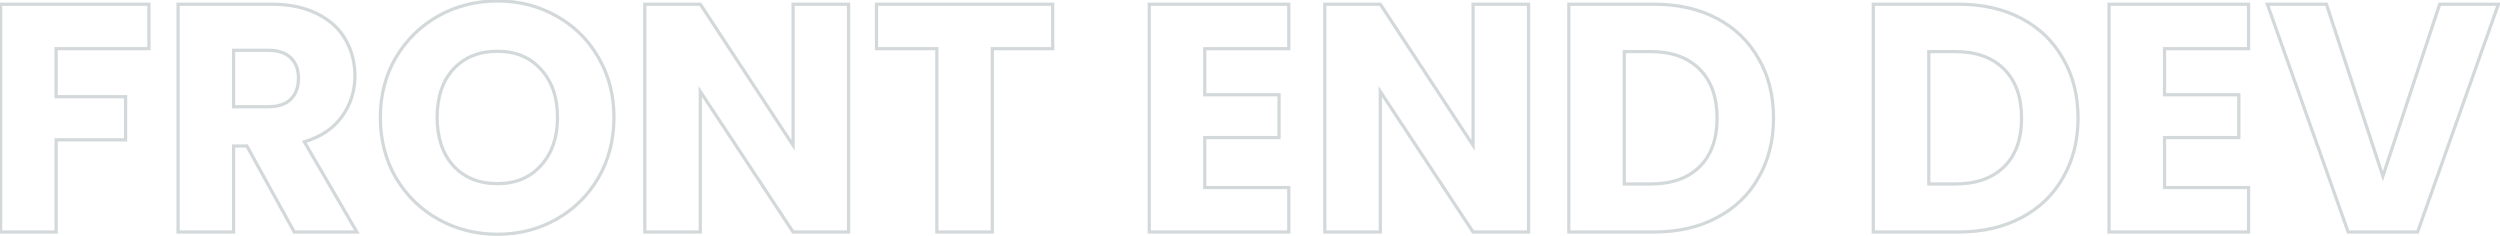
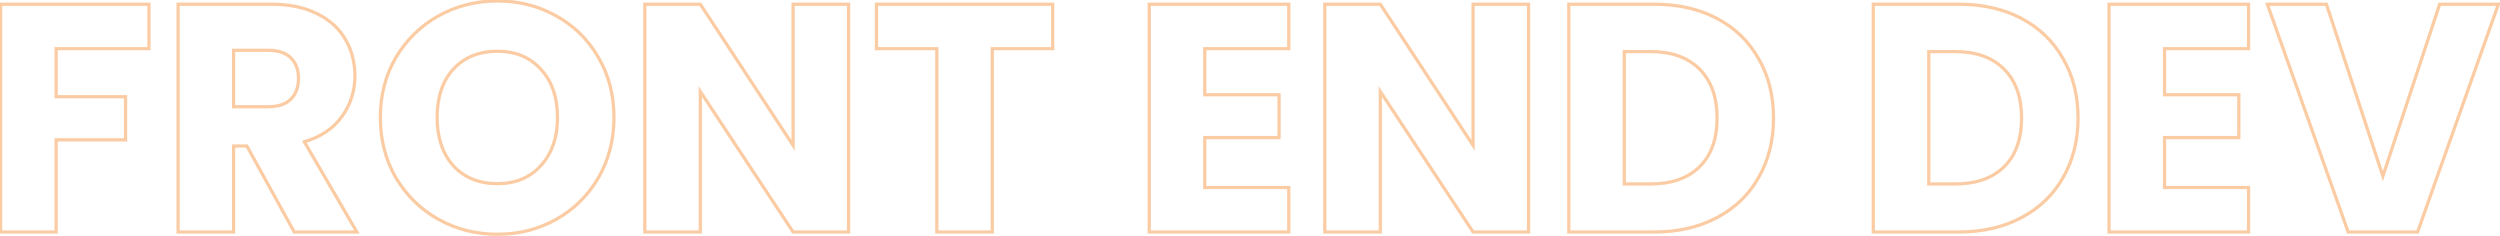
<svg xmlns="http://www.w3.org/2000/svg" width="1541" height="145" viewBox="0 0 1541 145" fill="none">
-   <path d="M91.8 2.6H92.8V1.6H91.8V2.6ZM91.8 30V31H92.8V30H91.8ZM34.6 30V29H33.6V30H34.6ZM34.6 59.6H33.6V60.6H34.6V59.6ZM77.4 59.6H78.4V58.6H77.4V59.6ZM77.4 86.2V87.2H78.4V86.2H77.4ZM34.6 86.2V85.2H33.6V86.2H34.6ZM34.6 143V144H35.6V143H34.6ZM0.4 143H-0.6V144H0.4V143ZM0.4 2.6V1.6H-0.6V2.6H0.4ZM90.8 2.6V30H92.8V2.6H90.8ZM91.8 29H34.6V31H91.8V29ZM33.6 30L33.6 59.6H35.6L35.6 30H33.6ZM34.6 60.6L77.4 60.6V58.6L34.6 58.6V60.6ZM76.4 59.6V86.2H78.4V59.6H76.4ZM77.4 85.2L34.6 85.2V87.2L77.4 87.2V85.2ZM33.6 86.2L33.6 143H35.6L35.6 86.2H33.6ZM34.6 142H0.4V144H34.6V142ZM1.4 143L1.4 2.6H-0.6L-0.6 143H1.4ZM0.4 3.6L91.8 3.6V1.6L0.4 1.6V3.6ZM181.375 143L180.499 143.483L180.784 144H181.375V143ZM152.175 90L153.051 89.517L152.766 89H152.175V90ZM143.975 90V89H142.975V90H143.975ZM143.975 143V144H144.975V143H143.975ZM109.775 143H108.775L108.775 144H109.775L109.775 143ZM109.775 2.6V1.6H108.775V2.6H109.775ZM195.375 8.4L194.928 9.294L194.934 9.297L195.375 8.4ZM212.975 24.4L212.106 24.894L212.11 24.902L212.975 24.4ZM210.775 71.8L209.966 71.212L209.959 71.222L210.775 71.8ZM187.575 87.4L187.289 86.442L186.071 86.805L186.711 87.903L187.575 87.4ZM219.975 143V144H221.715L220.839 142.497L219.975 143ZM143.975 65.8H142.975V66.8H143.975V65.8ZM179.175 61.2L178.483 60.478L178.475 60.485L178.468 60.493L179.175 61.2ZM179.175 35.6L178.468 36.307L178.475 36.315L178.483 36.322L179.175 35.6ZM143.975 31V30H142.975V31H143.975ZM182.251 142.517L153.051 89.517L151.299 90.483L180.499 143.483L182.251 142.517ZM152.175 89H143.975V91H152.175V89ZM142.975 90V143H144.975V90H142.975ZM143.975 142H109.775L109.775 144H143.975V142ZM110.775 143L110.775 2.6H108.775L108.775 143H110.775ZM109.775 3.6L167.175 3.6V1.6L109.775 1.6V3.6ZM167.175 3.6C178.129 3.6 187.367 5.514 194.928 9.294L195.822 7.506C187.917 3.553 178.355 1.6 167.175 1.6V3.6ZM194.934 9.297C202.643 13.087 208.35 18.289 212.106 24.894L213.844 23.906C209.867 16.911 203.84 11.447 195.816 7.503L194.934 9.297ZM212.11 24.902C215.882 31.405 217.775 38.696 217.775 46.8H219.775C219.775 38.37 217.802 30.728 213.84 23.898L212.11 24.902ZM217.775 46.8C217.775 55.929 215.171 64.055 209.966 71.212L211.584 72.388C217.045 64.879 219.775 56.338 219.775 46.8H217.775ZM209.959 71.222C204.912 78.34 197.384 83.426 187.289 86.442L187.861 88.358C198.299 85.24 206.238 79.927 211.591 72.378L209.959 71.222ZM186.711 87.903L219.111 143.503L220.839 142.497L188.439 86.897L186.711 87.903ZM219.975 142H181.375V144H219.975V142ZM143.975 66.8H165.175V64.8H143.975V66.8ZM165.175 66.8C171.589 66.8 176.558 65.231 179.882 61.907L178.468 60.493C175.659 63.302 171.295 64.8 165.175 64.8V66.8ZM179.867 61.922C183.313 58.62 184.975 53.996 184.975 48.2H182.975C182.975 53.603 181.437 57.647 178.483 60.478L179.867 61.922ZM184.975 48.2C184.975 42.654 183.303 38.171 179.867 34.878L178.483 36.322C181.447 39.162 182.975 43.08 182.975 48.2H184.975ZM179.882 34.893C176.558 31.569 171.589 30 165.175 30V32C171.295 32 175.659 33.498 178.468 36.307L179.882 34.893ZM165.175 30H143.975V32H165.175V30ZM142.975 31V65.8H144.975V31H142.975ZM270.244 135.2L269.754 136.072L269.759 136.075L270.244 135.2ZM244.044 109.6L243.178 110.101L243.182 110.107L243.185 110.113L244.044 109.6ZM244.044 35.4L243.185 34.887L243.181 34.895L244.044 35.4ZM270.244 9.8L269.759 8.925L269.755 8.928L270.244 9.8ZM342.844 9.8L342.355 10.672L342.359 10.675L342.844 9.8ZM368.844 35.4L367.976 35.897L367.981 35.905L368.844 35.4ZM368.844 109.6L369.707 110.105L369.709 110.101L368.844 109.6ZM342.844 135.2L343.333 136.072L343.333 136.072L342.844 135.2ZM333.444 102L332.704 101.327L332.698 101.334L333.444 102ZM333.444 42.8L332.698 43.466L332.704 43.473L332.71 43.48L333.444 42.8ZM279.444 42.6L278.71 41.92L278.704 41.927L279.444 42.6ZM279.444 102.2L278.698 102.866L278.704 102.873L278.71 102.88L279.444 102.2ZM306.644 143.4C293.606 143.4 281.64 140.373 270.729 134.325L269.759 136.075C280.981 142.294 293.282 145.4 306.644 145.4V143.4ZM270.733 134.328C259.955 128.281 251.347 119.873 244.902 109.087L243.185 110.113C249.807 121.194 258.666 129.852 269.755 136.072L270.733 134.328ZM244.909 109.099C238.604 98.196 235.444 85.971 235.444 72.4H233.444C233.444 86.296 236.684 98.871 243.178 110.101L244.909 109.099ZM235.444 72.4C235.444 58.829 238.604 46.672 244.907 35.905L243.181 34.895C236.684 45.994 233.444 58.505 233.444 72.4H235.444ZM244.902 35.913C251.347 25.127 259.955 16.719 270.733 10.672L269.755 8.928C258.666 15.148 249.807 23.806 243.185 34.887L244.902 35.913ZM270.729 10.675C281.64 4.627 293.606 1.6 306.644 1.6V-0.4C293.282 -0.4 280.981 2.706 269.759 8.925L270.729 10.675ZM306.644 1.6C319.682 1.6 331.579 4.627 342.355 10.672L343.333 8.928C332.242 2.706 320.006 -0.4 306.644 -0.4V1.6ZM342.359 10.675C353.267 16.72 361.801 25.123 367.976 35.897L369.711 34.903C363.354 23.81 354.554 15.147 343.329 8.925L342.359 10.675ZM367.981 35.905C374.284 46.672 377.444 58.829 377.444 72.4H379.444C379.444 58.505 376.204 45.994 369.707 34.895L367.981 35.905ZM377.444 72.4C377.444 85.971 374.284 98.196 367.978 109.099L369.709 110.101C376.204 98.871 379.444 86.296 379.444 72.4H377.444ZM367.981 109.095C361.67 119.877 353.131 128.282 342.355 134.328L343.333 136.072C354.423 129.851 363.218 121.19 369.707 110.105L367.981 109.095ZM342.355 134.328C331.579 140.373 319.682 143.4 306.644 143.4V145.4C320.006 145.4 332.242 142.294 343.333 136.072L342.355 134.328ZM306.644 114.2C318.091 114.2 327.31 110.372 334.19 102.666L332.698 101.334C326.245 108.562 317.597 112.2 306.644 112.2V114.2ZM334.183 102.673C341.185 94.985 344.644 84.859 344.644 72.4H342.644C342.644 84.474 339.302 94.082 332.704 101.327L334.183 102.673ZM344.644 72.4C344.644 59.811 341.187 49.68 334.177 42.12L332.71 43.48C339.3 50.587 342.644 60.189 342.644 72.4H344.644ZM334.19 42.134C327.31 34.428 318.091 30.6 306.644 30.6V32.6C317.597 32.6 326.245 36.238 332.698 43.466L334.19 42.134ZM306.644 30.6C295.073 30.6 285.726 34.355 278.71 41.92L280.177 43.28C286.762 36.179 295.548 32.6 306.644 32.6V30.6ZM278.704 41.927C271.829 49.49 268.444 59.686 268.444 72.4H270.444C270.444 60.047 273.725 50.377 280.184 43.273L278.704 41.927ZM268.444 72.4C268.444 84.985 271.831 95.175 278.698 102.866L280.19 101.534C273.723 94.291 270.444 84.615 270.444 72.4H268.444ZM278.71 102.88C285.726 110.446 295.073 114.2 306.644 114.2V112.2C295.548 112.2 286.762 108.621 280.177 101.52L278.71 102.88ZM523.07 143V144H524.07V143H523.07ZM488.87 143L488.036 143.551L488.332 144H488.87V143ZM431.67 56.4L432.505 55.849L430.67 53.072V56.4H431.67ZM431.67 143V144H432.67V143H431.67ZM397.47 143H396.47V144H397.47V143ZM397.47 2.6V1.6H396.47V2.6H397.47ZM431.67 2.6L432.506 2.051L432.21 1.6H431.67V2.6ZM488.87 89.6L488.035 90.149L489.87 92.941V89.6H488.87ZM488.87 2.6V1.6H487.87V2.6H488.87ZM523.07 2.6H524.07V1.6H523.07V2.6ZM523.07 142H488.87V144H523.07V142ZM489.705 142.449L432.505 55.849L430.836 56.951L488.036 143.551L489.705 142.449ZM430.67 56.4L430.67 143H432.67L432.67 56.4H430.67ZM431.67 142L397.47 142V144L431.67 144V142ZM398.47 143L398.47 2.6H396.47L396.47 143H398.47ZM397.47 3.6H431.67V1.6H397.47V3.6ZM430.835 3.149L488.035 90.149L489.706 89.051L432.506 2.051L430.835 3.149ZM489.87 89.6V2.6H487.87V89.6H489.87ZM488.87 3.6H523.07V1.6H488.87V3.6ZM522.07 2.6V143H524.07V2.6H522.07ZM648.861 2.6H649.861V1.6H648.861V2.6ZM648.861 30V31H649.861V30H648.861ZM611.661 30V29H610.661V30H611.661ZM611.661 143V144H612.661V143H611.661ZM577.461 143H576.461V144H577.461V143ZM577.461 30H578.461V29H577.461V30ZM540.261 30H539.261V31H540.261V30ZM540.261 2.6V1.6H539.261V2.6H540.261ZM647.861 2.6V30H649.861V2.6H647.861ZM648.861 29H611.661V31H648.861V29ZM610.661 30V143H612.661V30H610.661ZM611.661 142L577.461 142V144L611.661 144V142ZM578.461 143V30H576.461V143H578.461ZM577.461 29L540.261 29V31L577.461 31V29ZM541.261 30V2.6H539.261V30H541.261ZM540.261 3.6L648.861 3.6V1.6L540.261 1.6V3.6ZM742.608 30V29H741.608V30H742.608ZM742.608 58.4H741.608V59.4H742.608V58.4ZM788.408 58.4H789.408V57.4H788.408V58.4ZM788.408 84.8V85.8H789.408V84.8H788.408ZM742.608 84.8V83.8H741.608V84.8H742.608ZM742.608 115.6H741.608V116.6H742.608V115.6ZM794.408 115.6H795.408V114.6H794.408V115.6ZM794.408 143V144H795.408V143H794.408ZM708.408 143H707.408V144H708.408V143ZM708.408 2.6V1.6H707.408V2.6H708.408ZM794.408 2.6H795.408V1.6H794.408V2.6ZM794.408 30V31H795.408V30H794.408ZM741.608 30V58.4H743.608V30H741.608ZM742.608 59.4L788.408 59.4V57.4L742.608 57.4V59.4ZM787.408 58.4V84.8H789.408V58.4H787.408ZM788.408 83.8L742.608 83.8V85.8L788.408 85.8V83.8ZM741.608 84.8V115.6H743.608V84.8H741.608ZM742.608 116.6L794.408 116.6V114.6L742.608 114.6V116.6ZM793.408 115.6V143H795.408V115.6H793.408ZM794.408 142L708.408 142V144L794.408 144V142ZM709.408 143V2.6H707.408V143H709.408ZM708.408 3.6L794.408 3.6V1.6L708.408 1.6V3.6ZM793.408 2.6V30H795.408V2.6H793.408ZM794.408 29H742.608V31H794.408V29ZM942.211 143V144H943.211V143H942.211ZM908.011 143L907.177 143.551L907.473 144H908.011V143ZM850.811 56.4L851.645 55.849L849.811 53.072V56.4H850.811ZM850.811 143V144H851.811V143H850.811ZM816.611 143H815.611V144H816.611V143ZM816.611 2.6V1.6H815.611V2.6H816.611ZM850.811 2.6L851.647 2.051L851.35 1.6H850.811V2.6ZM908.011 89.6L907.175 90.149L909.011 92.941V89.6H908.011ZM908.011 2.6V1.6H907.011V2.6H908.011ZM942.211 2.6H943.211V1.6H942.211V2.6ZM942.211 142H908.011V144H942.211V142ZM908.845 142.449L851.645 55.849L849.977 56.951L907.177 143.551L908.845 142.449ZM849.811 56.4V143H851.811V56.4H849.811ZM850.811 142H816.611V144H850.811V142ZM817.611 143V2.6H815.611V143H817.611ZM816.611 3.6L850.811 3.6V1.6L816.611 1.6V3.6ZM849.975 3.149L907.175 90.149L908.847 89.051L851.647 2.051L849.975 3.149ZM909.011 89.6V2.6H907.011V89.6H909.011ZM908.011 3.6L942.211 3.6V1.6L908.011 1.6V3.6ZM941.211 2.6V143H943.211V2.6H941.211ZM1058.4 11.4L1058.87 10.517L1058.87 10.517L1058.4 11.4ZM1084 36.2L1083.13 36.69L1083.13 36.697L1083.14 36.703L1084 36.2ZM1084 109.4L1083.13 108.902L1083.13 108.91L1084 109.4ZM1058.2 134.2L1057.74 133.314L1057.73 133.316L1058.2 134.2ZM967.002 143H966.002V144H967.002V143ZM967.002 2.6V1.6H966.002V2.6H967.002ZM1001.2 31.8V30.8H1000.2V31.8H1001.2ZM1001.2 113.4H1000.2V114.4H1001.2V113.4ZM1019.6 3.6C1034.27 3.6 1047.03 6.506 1057.93 12.284L1058.87 10.517C1047.63 4.561 1034.54 1.6 1019.6 1.6V3.6ZM1057.93 12.284C1068.83 18.063 1077.23 26.195 1083.13 36.69L1084.87 35.71C1078.78 24.872 1070.1 16.471 1058.87 10.517L1057.93 12.284ZM1083.14 36.703C1089.17 47.064 1092.2 59.085 1092.2 72.8H1094.2C1094.2 58.781 1091.1 46.403 1084.87 35.697L1083.14 36.703ZM1092.2 72.8C1092.2 86.379 1089.17 98.404 1083.13 108.902L1084.87 109.898C1091.1 99.063 1094.2 86.688 1094.2 72.8H1092.2ZM1083.13 108.91C1077.23 119.402 1068.77 127.534 1057.74 133.314L1058.67 135.086C1070.03 129.133 1078.78 120.731 1084.87 109.89L1083.13 108.91ZM1057.73 133.316C1046.83 139.095 1034.13 142 1019.6 142V144C1034.4 144 1047.44 141.039 1058.67 135.084L1057.73 133.316ZM1019.6 142H967.002V144H1019.6V142ZM968.002 143V2.6H966.002V143H968.002ZM967.002 3.6L1019.6 3.6V1.6L967.002 1.6V3.6ZM1017.4 114.4C1030.52 114.4 1040.87 110.812 1048.3 103.514L1046.9 102.086C1039.94 108.922 1030.15 112.4 1017.4 112.4V114.4ZM1048.3 103.514C1055.74 96.21 1059.4 85.922 1059.4 72.8H1057.4C1057.4 85.544 1053.86 95.257 1046.9 102.086L1048.3 103.514ZM1059.4 72.8C1059.4 59.677 1055.74 49.328 1048.31 41.893L1046.89 43.307C1053.86 50.272 1057.4 60.057 1057.4 72.8H1059.4ZM1048.31 41.893C1040.87 34.458 1030.52 30.8 1017.4 30.8V32.8C1030.14 32.8 1039.93 36.342 1046.89 43.307L1048.31 41.893ZM1017.4 30.8L1001.2 30.8V32.8L1017.4 32.8V30.8ZM1000.2 31.8V113.4H1002.2V31.8H1000.2ZM1001.2 114.4H1017.4V112.4H1001.2V114.4ZM1246.1 11.4L1246.57 10.517L1246.57 10.517L1246.1 11.4ZM1271.7 36.2L1270.83 36.69L1270.83 36.697L1270.83 36.703L1271.7 36.2ZM1271.7 109.4L1270.83 108.902L1270.83 108.91L1271.7 109.4ZM1245.9 134.2L1245.43 133.314L1245.43 133.316L1245.9 134.2ZM1154.7 143H1153.7V144H1154.7V143ZM1154.7 2.6V1.6H1153.7V2.6H1154.7ZM1188.9 31.8V30.8H1187.9V31.8H1188.9ZM1188.9 113.4H1187.9V114.4H1188.9V113.4ZM1207.3 3.6C1221.96 3.6 1234.73 6.506 1245.63 12.284L1246.57 10.517C1235.33 4.561 1222.23 1.6 1207.3 1.6V3.6ZM1245.63 12.284C1256.53 18.063 1264.92 26.195 1270.83 36.69L1272.57 35.71C1266.47 24.872 1257.8 16.471 1246.57 10.517L1245.63 12.284ZM1270.83 36.703C1276.87 47.064 1279.9 59.085 1279.9 72.8H1281.9C1281.9 58.781 1278.8 46.403 1272.56 35.697L1270.83 36.703ZM1279.9 72.8C1279.9 86.379 1276.87 98.404 1270.83 108.902L1272.56 109.898C1278.79 99.063 1281.9 86.688 1281.9 72.8H1279.9ZM1270.83 108.91C1264.92 119.402 1256.47 127.534 1245.43 133.314L1246.36 135.086C1257.73 129.133 1266.47 120.731 1272.57 109.89L1270.83 108.91ZM1245.43 133.316C1234.53 139.095 1221.83 142 1207.3 142V144C1222.1 144 1235.13 141.039 1246.37 135.084L1245.43 133.316ZM1207.3 142H1154.7V144H1207.3V142ZM1155.7 143V2.6H1153.7V143H1155.7ZM1154.7 3.6L1207.3 3.6V1.6L1154.7 1.6V3.6ZM1205.1 114.4C1218.22 114.4 1228.56 110.812 1236 103.514L1234.6 102.086C1227.63 108.922 1217.85 112.4 1205.1 112.4V114.4ZM1236 103.514C1243.44 96.21 1247.1 85.922 1247.1 72.8H1245.1C1245.1 85.544 1241.55 95.257 1234.6 102.086L1236 103.514ZM1247.1 72.8C1247.1 59.677 1243.44 49.328 1236 41.893L1234.59 43.307C1241.55 50.272 1245.1 60.057 1245.1 72.8H1247.1ZM1236 41.893C1228.57 34.458 1218.22 30.8 1205.1 30.8V32.8C1217.84 32.8 1227.62 36.342 1234.59 43.307L1236 41.893ZM1205.1 30.8H1188.9V32.8H1205.1V30.8ZM1187.9 31.8V113.4H1189.9V31.8H1187.9ZM1188.9 114.4H1205.1V112.4H1188.9V114.4ZM1334.21 30V29H1333.21V30H1334.21ZM1334.21 58.4H1333.21V59.4H1334.21V58.4ZM1380.01 58.4H1381.01V57.4H1380.01V58.4ZM1380.01 84.8V85.8H1381.01V84.8H1380.01ZM1334.21 84.8V83.8H1333.21V84.8H1334.21ZM1334.21 115.6H1333.21V116.6H1334.21V115.6ZM1386.01 115.6H1387.01V114.6H1386.01V115.6ZM1386.01 143V144H1387.01V143H1386.01ZM1300.01 143H1299.01V144H1300.01V143ZM1300.01 2.6V1.6H1299.01V2.6H1300.01ZM1386.01 2.6H1387.01V1.6H1386.01V2.6ZM1386.01 30V31H1387.01V30H1386.01ZM1333.21 30V58.4H1335.21V30H1333.21ZM1334.21 59.4H1380.01V57.4H1334.21V59.4ZM1379.01 58.4V84.8H1381.01V58.4H1379.01ZM1380.01 83.8H1334.21V85.8H1380.01V83.8ZM1333.21 84.8V115.6H1335.21V84.8H1333.21ZM1334.21 116.6H1386.01V114.6H1334.21V116.6ZM1385.01 115.6V143H1387.01V115.6H1385.01ZM1386.01 142L1300.01 142V144L1386.01 144V142ZM1301.01 143V2.6H1299.01V143H1301.01ZM1300.01 3.6L1386.01 3.6V1.6L1300.01 1.6V3.6ZM1385.01 2.6V30H1387.01V2.6H1385.01ZM1386.01 29L1334.21 29V31L1386.01 31V29ZM1540.01 2.6L1540.95 2.934L1541.43 1.6H1540.01V2.6ZM1490.21 143V144L1490.92 144L1491.15 143.334L1490.21 143ZM1447.41 143L1446.47 143.334L1446.71 144H1447.41V143ZM1397.61 2.6V1.6H1396.2L1396.67 2.934L1397.61 2.6ZM1434.01 2.6L1434.96 2.288L1434.74 1.6H1434.01V2.6ZM1468.81 108.6L1467.86 108.912L1468.81 111.798L1469.76 108.914L1468.81 108.6ZM1503.81 2.6V1.6H1503.09L1502.86 2.286L1503.81 2.6ZM1539.07 2.266L1489.27 142.666L1491.15 143.334L1540.95 2.934L1539.07 2.266ZM1490.21 142H1447.41V144H1490.21V142ZM1448.35 142.666L1398.55 2.266L1396.67 2.934L1446.47 143.334L1448.35 142.666ZM1397.61 3.6H1434.01V1.6H1397.61V3.6ZM1433.06 2.912L1467.86 108.912L1469.76 108.288L1434.96 2.288L1433.06 2.912ZM1469.76 108.914L1504.76 2.914L1502.86 2.286L1467.86 108.286L1469.76 108.914ZM1503.81 3.6L1540.01 3.6V1.6L1503.81 1.6V3.6Z" fill="#274546" fill-opacity="0.2" />
+   <path d="M91.8 2.6H92.8V1.6H91.8V2.6ZM91.8 30V31H92.8V30H91.8ZM34.6 30V29H33.6V30H34.6ZM34.6 59.6H33.6V60.6H34.6V59.6ZM77.4 59.6H78.4V58.6H77.4V59.6ZM77.4 86.2V87.2H78.4V86.2H77.4ZM34.6 86.2V85.2H33.6V86.2H34.6ZM34.6 143V144H35.6V143H34.6ZM0.4 143H-0.6V144H0.4V143ZM0.4 2.6V1.6H-0.6V2.6H0.4ZM90.8 2.6V30H92.8V2.6H90.8ZM91.8 29H34.6V31H91.8V29ZM33.6 30L33.6 59.6H35.6L35.6 30H33.6ZM34.6 60.6L77.4 60.6V58.6L34.6 58.6V60.6ZM76.4 59.6V86.2H78.4V59.6H76.4ZM77.4 85.2L34.6 85.2V87.2L77.4 87.2V85.2ZM33.6 86.2L33.6 143H35.6L35.6 86.2H33.6ZM34.6 142H0.4V144H34.6V142ZM1.4 143L1.4 2.6H-0.6L-0.6 143H1.4ZM0.4 3.6L91.8 3.6V1.6L0.4 1.6V3.6ZM181.375 143L180.499 143.483L180.784 144H181.375V143ZM152.175 90L153.051 89.517L152.766 89H152.175V90ZM143.975 90V89H142.975V90H143.975ZM143.975 143V144H144.975V143H143.975ZM109.775 143H108.775L108.775 144H109.775L109.775 143ZM109.775 2.6V1.6H108.775V2.6H109.775ZM195.375 8.4L194.928 9.294L194.934 9.297L195.375 8.4ZM212.975 24.4L212.106 24.894L212.11 24.902L212.975 24.4ZM210.775 71.8L209.966 71.212L209.959 71.222L210.775 71.8ZM187.575 87.4L187.289 86.442L186.071 86.805L186.711 87.903L187.575 87.4ZM219.975 143V144H221.715L220.839 142.497L219.975 143ZM143.975 65.8H142.975V66.8H143.975V65.8ZM179.175 61.2L178.483 60.478L178.475 60.485L178.468 60.493L179.175 61.2ZM179.175 35.6L178.468 36.307L178.475 36.315L178.483 36.322L179.175 35.6ZM143.975 31V30H142.975V31H143.975ZM182.251 142.517L153.051 89.517L151.299 90.483L180.499 143.483L182.251 142.517ZM152.175 89H143.975V91H152.175V89ZM142.975 90V143H144.975V90H142.975ZM143.975 142H109.775L109.775 144H143.975V142ZM110.775 143L110.775 2.6H108.775L108.775 143H110.775ZM109.775 3.6L167.175 3.6V1.6L109.775 1.6V3.6ZM167.175 3.6C178.129 3.6 187.367 5.514 194.928 9.294L195.822 7.506C187.917 3.553 178.355 1.6 167.175 1.6V3.6ZM194.934 9.297C202.643 13.087 208.35 18.289 212.106 24.894L213.844 23.906C209.867 16.911 203.84 11.447 195.816 7.503L194.934 9.297ZM212.11 24.902C215.882 31.405 217.775 38.696 217.775 46.8H219.775C219.775 38.37 217.802 30.728 213.84 23.898L212.11 24.902ZM217.775 46.8C217.775 55.929 215.171 64.055 209.966 71.212L211.584 72.388C217.045 64.879 219.775 56.338 219.775 46.8H217.775ZM209.959 71.222C204.912 78.34 197.384 83.426 187.289 86.442L187.861 88.358C198.299 85.24 206.238 79.927 211.591 72.378L209.959 71.222ZM186.711 87.903L219.111 143.503L220.839 142.497L188.439 86.897L186.711 87.903ZM219.975 142H181.375V144H219.975V142ZM143.975 66.8H165.175V64.8H143.975V66.8ZM165.175 66.8C171.589 66.8 176.558 65.231 179.882 61.907L178.468 60.493C175.659 63.302 171.295 64.8 165.175 64.8V66.8ZM179.867 61.922C183.313 58.62 184.975 53.996 184.975 48.2H182.975C182.975 53.603 181.437 57.647 178.483 60.478L179.867 61.922ZM184.975 48.2C184.975 42.654 183.303 38.171 179.867 34.878L178.483 36.322C181.447 39.162 182.975 43.08 182.975 48.2H184.975ZM179.882 34.893C176.558 31.569 171.589 30 165.175 30V32C171.295 32 175.659 33.498 178.468 36.307L179.882 34.893ZM165.175 30H143.975V32H165.175V30ZM142.975 31V65.8H144.975V31H142.975ZM270.244 135.2L269.754 136.072L269.759 136.075L270.244 135.2ZM244.044 109.6L243.178 110.101L243.182 110.107L243.185 110.113L244.044 109.6ZM244.044 35.4L243.185 34.887L243.181 34.895L244.044 35.4ZM270.244 9.8L269.759 8.925L269.755 8.928L270.244 9.8ZM342.844 9.8L342.355 10.672L342.359 10.675L342.844 9.8ZM368.844 35.4L367.976 35.897L367.981 35.905L368.844 35.4ZM368.844 109.6L369.707 110.105L369.709 110.101L368.844 109.6ZM342.844 135.2L343.333 136.072L343.333 136.072L342.844 135.2ZM333.444 102L332.704 101.327L332.698 101.334L333.444 102ZM333.444 42.8L332.698 43.466L332.704 43.473L332.71 43.48L333.444 42.8ZM279.444 42.6L278.71 41.92L278.704 41.927L279.444 42.6ZM279.444 102.2L278.698 102.866L278.704 102.873L278.71 102.88L279.444 102.2ZM306.644 143.4C293.606 143.4 281.64 140.373 270.729 134.325L269.759 136.075C280.981 142.294 293.282 145.4 306.644 145.4V143.4ZM270.733 134.328C259.955 128.281 251.347 119.873 244.902 109.087L243.185 110.113C249.807 121.194 258.666 129.852 269.755 136.072L270.733 134.328ZM244.909 109.099C238.604 98.196 235.444 85.971 235.444 72.4H233.444C233.444 86.296 236.684 98.871 243.178 110.101L244.909 109.099ZM235.444 72.4C235.444 58.829 238.604 46.672 244.907 35.905L243.181 34.895C236.684 45.994 233.444 58.505 233.444 72.4H235.444ZM244.902 35.913C251.347 25.127 259.955 16.719 270.733 10.672L269.755 8.928C258.666 15.148 249.807 23.806 243.185 34.887L244.902 35.913ZM270.729 10.675C281.64 4.627 293.606 1.6 306.644 1.6V-0.4C293.282 -0.4 280.981 2.706 269.759 8.925L270.729 10.675ZM306.644 1.6C319.682 1.6 331.579 4.627 342.355 10.672L343.333 8.928C332.242 2.706 320.006 -0.4 306.644 -0.4V1.6ZM342.359 10.675C353.267 16.72 361.801 25.123 367.976 35.897L369.711 34.903C363.354 23.81 354.554 15.147 343.329 8.925L342.359 10.675ZM367.981 35.905C374.284 46.672 377.444 58.829 377.444 72.4H379.444C379.444 58.505 376.204 45.994 369.707 34.895L367.981 35.905ZM377.444 72.4C377.444 85.971 374.284 98.196 367.978 109.099L369.709 110.101C376.204 98.871 379.444 86.296 379.444 72.4H377.444ZM367.981 109.095C361.67 119.877 353.131 128.282 342.355 134.328L343.333 136.072C354.423 129.851 363.218 121.19 369.707 110.105L367.981 109.095ZM342.355 134.328C331.579 140.373 319.682 143.4 306.644 143.4V145.4C320.006 145.4 332.242 142.294 343.333 136.072L342.355 134.328ZM306.644 114.2C318.091 114.2 327.31 110.372 334.19 102.666L332.698 101.334C326.245 108.562 317.597 112.2 306.644 112.2V114.2ZM334.183 102.673C341.185 94.985 344.644 84.859 344.644 72.4H342.644C342.644 84.474 339.302 94.082 332.704 101.327L334.183 102.673ZM344.644 72.4C344.644 59.811 341.187 49.68 334.177 42.12L332.71 43.48C339.3 50.587 342.644 60.189 342.644 72.4H344.644ZM334.19 42.134C327.31 34.428 318.091 30.6 306.644 30.6V32.6C317.597 32.6 326.245 36.238 332.698 43.466L334.19 42.134ZM306.644 30.6C295.073 30.6 285.726 34.355 278.71 41.92L280.177 43.28C286.762 36.179 295.548 32.6 306.644 32.6V30.6ZM278.704 41.927C271.829 49.49 268.444 59.686 268.444 72.4H270.444C270.444 60.047 273.725 50.377 280.184 43.273L278.704 41.927ZM268.444 72.4C268.444 84.985 271.831 95.175 278.698 102.866L280.19 101.534C273.723 94.291 270.444 84.615 270.444 72.4H268.444ZM278.71 102.88C285.726 110.446 295.073 114.2 306.644 114.2V112.2C295.548 112.2 286.762 108.621 280.177 101.52L278.71 102.88ZM523.07 143V144H524.07V143H523.07ZM488.87 143L488.036 143.551L488.332 144H488.87V143ZM431.67 56.4L432.505 55.849L430.67 53.072V56.4H431.67ZM431.67 143V144H432.67V143H431.67ZM397.47 143H396.47V144H397.47V143ZM397.47 2.6V1.6H396.47V2.6H397.47ZM431.67 2.6L432.506 2.051L432.21 1.6H431.67V2.6ZM488.87 89.6L488.035 90.149L489.87 92.941V89.6H488.87ZM488.87 2.6V1.6H487.87V2.6H488.87ZM523.07 2.6H524.07V1.6H523.07V2.6ZM523.07 142H488.87V144H523.07V142ZM489.705 142.449L432.505 55.849L430.836 56.951L488.036 143.551L489.705 142.449ZM430.67 56.4L430.67 143H432.67L432.67 56.4H430.67ZM431.67 142L397.47 142V144L431.67 144V142ZM398.47 143L398.47 2.6H396.47L396.47 143H398.47ZM397.47 3.6H431.67V1.6H397.47V3.6ZM430.835 3.149L488.035 90.149L489.706 89.051L432.506 2.051L430.835 3.149ZM489.87 89.6V2.6H487.87V89.6H489.87ZM488.87 3.6H523.07V1.6H488.87V3.6ZM522.07 2.6V143H524.07V2.6H522.07ZM648.861 2.6H649.861V1.6H648.861V2.6ZM648.861 30V31H649.861V30H648.861ZM611.661 30V29H610.661V30H611.661ZM611.661 143V144H612.661V143H611.661ZM577.461 143H576.461V144H577.461V143ZM577.461 30H578.461V29H577.461V30ZM540.261 30H539.261V31H540.261V30ZM540.261 2.6V1.6H539.261V2.6H540.261ZM647.861 2.6V30H649.861V2.6H647.861ZM648.861 29H611.661V31H648.861V29ZM610.661 30V143H612.661V30H610.661ZM611.661 142L577.461 142V144L611.661 144V142ZM578.461 143V30H576.461V143H578.461ZM577.461 29L540.261 29V31L577.461 31V29ZM541.261 30V2.6H539.261V30H541.261ZM540.261 3.6L648.861 3.6V1.6L540.261 1.6V3.6ZM742.608 30V29H741.608V30H742.608ZM742.608 58.4H741.608V59.4H742.608V58.4ZM788.408 58.4H789.408V57.4H788.408V58.4ZM788.408 84.8V85.8H789.408V84.8H788.408ZM742.608 84.8V83.8H741.608V84.8H742.608ZM742.608 115.6H741.608V116.6H742.608V115.6ZM794.408 115.6H795.408V114.6H794.408V115.6ZM794.408 143V144H795.408V143H794.408ZM708.408 143H707.408V144H708.408V143ZM708.408 2.6V1.6H707.408V2.6H708.408ZM794.408 2.6H795.408V1.6H794.408V2.6ZM794.408 30V31H795.408V30H794.408ZM741.608 30V58.4H743.608V30H741.608ZM742.608 59.4L788.408 59.4V57.4L742.608 57.4V59.4ZM787.408 58.4V84.8H789.408V58.4H787.408ZM788.408 83.8L742.608 83.8V85.8L788.408 85.8V83.8ZM741.608 84.8V115.6H743.608V84.8H741.608ZM742.608 116.6L794.408 116.6V114.6L742.608 114.6V116.6ZM793.408 115.6V143H795.408V115.6H793.408ZM794.408 142L708.408 142V144L794.408 144V142ZM709.408 143V2.6H707.408V143H709.408ZM708.408 3.6L794.408 3.6V1.6L708.408 1.6V3.6ZM793.408 2.6V30H795.408V2.6H793.408ZM794.408 29H742.608V31H794.408V29ZM942.211 143V144H943.211V143H942.211ZM908.011 143L907.177 143.551L907.473 144H908.011V143ZM850.811 56.4L851.645 55.849L849.811 53.072V56.4H850.811ZM850.811 143V144H851.811V143H850.811ZM816.611 143H815.611V144H816.611V143ZM816.611 2.6V1.6H815.611V2.6H816.611ZM850.811 2.6L851.647 2.051L851.35 1.6H850.811V2.6ZM908.011 89.6L907.175 90.149L909.011 92.941V89.6H908.011ZM908.011 2.6V1.6H907.011V2.6H908.011ZM942.211 2.6H943.211V1.6H942.211V2.6ZM942.211 142H908.011V144H942.211V142ZM908.845 142.449L851.645 55.849L849.977 56.951L907.177 143.551L908.845 142.449ZM849.811 56.4V143H851.811V56.4H849.811ZM850.811 142H816.611V144H850.811V142ZM817.611 143V2.6H815.611V143H817.611ZM816.611 3.6L850.811 3.6V1.6L816.611 1.6V3.6ZM849.975 3.149L907.175 90.149L908.847 89.051L851.647 2.051L849.975 3.149ZM909.011 89.6V2.6H907.011V89.6H909.011ZM908.011 3.6L942.211 3.6V1.6L908.011 1.6V3.6ZM941.211 2.6V143H943.211V2.6H941.211ZM1058.4 11.4L1058.87 10.517L1058.87 10.517L1058.4 11.4ZM1084 36.2L1083.13 36.69L1083.13 36.697L1083.14 36.703L1084 36.2ZM1084 109.4L1083.13 108.902L1083.13 108.91L1084 109.4ZM1058.2 134.2L1057.74 133.314L1057.73 133.316L1058.2 134.2ZM967.002 143H966.002V144H967.002V143ZM967.002 2.6V1.6H966.002V2.6H967.002ZM1001.2 31.8V30.8H1000.2V31.8H1001.2ZM1001.2 113.4H1000.2V114.4H1001.2V113.4ZM1019.6 3.6C1034.27 3.6 1047.03 6.506 1057.93 12.284L1058.87 10.517C1047.63 4.561 1034.54 1.6 1019.6 1.6V3.6ZM1057.93 12.284C1068.83 18.063 1077.23 26.195 1083.13 36.69L1084.87 35.71C1078.78 24.872 1070.1 16.471 1058.87 10.517L1057.93 12.284ZM1083.14 36.703C1089.17 47.064 1092.2 59.085 1092.2 72.8H1094.2C1094.2 58.781 1091.1 46.403 1084.87 35.697L1083.14 36.703ZM1092.2 72.8C1092.2 86.379 1089.17 98.404 1083.13 108.902L1084.87 109.898C1091.1 99.063 1094.2 86.688 1094.2 72.8H1092.2ZM1083.13 108.91C1077.23 119.402 1068.77 127.534 1057.74 133.314L1058.67 135.086C1070.03 129.133 1078.78 120.731 1084.87 109.89L1083.13 108.91ZM1057.73 133.316C1046.83 139.095 1034.13 142 1019.6 142V144C1034.4 144 1047.44 141.039 1058.67 135.084L1057.73 133.316ZM1019.6 142H967.002V144H1019.6V142ZM968.002 143V2.6H966.002V143H968.002ZM967.002 3.6L1019.6 3.6V1.6L967.002 1.6V3.6ZM1017.4 114.4C1030.52 114.4 1040.87 110.812 1048.3 103.514L1046.9 102.086C1039.94 108.922 1030.15 112.4 1017.4 112.4V114.4ZM1048.3 103.514C1055.74 96.21 1059.4 85.922 1059.4 72.8H1057.4C1057.4 85.544 1053.86 95.257 1046.9 102.086L1048.3 103.514ZM1059.4 72.8C1059.4 59.677 1055.74 49.328 1048.31 41.893L1046.89 43.307C1053.86 50.272 1057.4 60.057 1057.4 72.8H1059.4ZM1048.31 41.893C1040.87 34.458 1030.52 30.8 1017.4 30.8V32.8C1030.14 32.8 1039.93 36.342 1046.89 43.307L1048.31 41.893ZM1017.4 30.8L1001.2 30.8V32.8L1017.4 32.8V30.8ZM1000.2 31.8V113.4H1002.2V31.8H1000.2ZM1001.2 114.4H1017.4V112.4H1001.2V114.4ZM1246.1 11.4L1246.57 10.517L1246.57 10.517L1246.1 11.4ZM1271.7 36.2L1270.83 36.69L1270.83 36.697L1270.83 36.703L1271.7 36.2ZM1271.7 109.4L1270.83 108.902L1270.83 108.91L1271.7 109.4ZM1245.9 134.2L1245.43 133.314L1245.43 133.316L1245.9 134.2ZM1154.7 143H1153.7V144H1154.7V143ZM1154.7 2.6V1.6H1153.7V2.6H1154.7ZM1188.9 31.8V30.8H1187.9V31.8H1188.9ZM1188.9 113.4H1187.9V114.4H1188.9V113.4ZM1207.3 3.6C1221.96 3.6 1234.73 6.506 1245.63 12.284L1246.57 10.517C1235.33 4.561 1222.23 1.6 1207.3 1.6V3.6ZM1245.63 12.284C1256.53 18.063 1264.92 26.195 1270.83 36.69L1272.57 35.71C1266.47 24.872 1257.8 16.471 1246.57 10.517L1245.63 12.284ZM1270.83 36.703C1276.87 47.064 1279.9 59.085 1279.9 72.8H1281.9C1281.9 58.781 1278.8 46.403 1272.56 35.697L1270.83 36.703ZM1279.9 72.8C1279.9 86.379 1276.87 98.404 1270.83 108.902L1272.56 109.898C1278.79 99.063 1281.9 86.688 1281.9 72.8H1279.9ZM1270.83 108.91C1264.92 119.402 1256.47 127.534 1245.43 133.314L1246.36 135.086C1257.73 129.133 1266.47 120.731 1272.57 109.89L1270.83 108.91ZM1245.43 133.316C1234.53 139.095 1221.83 142 1207.3 142V144C1222.1 144 1235.13 141.039 1246.37 135.084L1245.43 133.316ZM1207.3 142H1154.7V144H1207.3V142ZM1155.7 143V2.6H1153.7V143H1155.7ZM1154.7 3.6L1207.3 3.6V1.6L1154.7 1.6V3.6ZM1205.1 114.4C1218.22 114.4 1228.56 110.812 1236 103.514L1234.6 102.086C1227.63 108.922 1217.85 112.4 1205.1 112.4V114.4ZM1236 103.514C1243.44 96.21 1247.1 85.922 1247.1 72.8H1245.1C1245.1 85.544 1241.55 95.257 1234.6 102.086L1236 103.514ZM1247.1 72.8C1247.1 59.677 1243.44 49.328 1236 41.893L1234.59 43.307C1241.55 50.272 1245.1 60.057 1245.1 72.8H1247.1ZM1236 41.893C1228.57 34.458 1218.22 30.8 1205.1 30.8V32.8C1217.84 32.8 1227.62 36.342 1234.59 43.307L1236 41.893ZM1205.1 30.8H1188.9V32.8H1205.1V30.8ZM1187.9 31.8V113.4H1189.9V31.8H1187.9ZM1188.9 114.4H1205.1V112.4H1188.9V114.4ZM1334.21 30V29H1333.21V30H1334.21ZM1334.21 58.4H1333.21V59.4H1334.21V58.4ZM1380.01 58.4H1381.01V57.4H1380.01V58.4ZM1380.01 84.8V85.8H1381.01V84.8H1380.01ZM1334.21 84.8V83.8H1333.21V84.8H1334.21ZM1334.21 115.6H1333.21V116.6H1334.21V115.6ZM1386.01 115.6H1387.01V114.6H1386.01V115.6ZM1386.01 143V144H1387.01V143H1386.01ZM1300.01 143H1299.01V144H1300.01V143ZM1300.01 2.6V1.6H1299.01V2.6H1300.01ZM1386.01 2.6H1387.01V1.6H1386.01V2.6ZM1386.01 30V31H1387.01V30H1386.01ZM1333.21 30V58.4H1335.21V30H1333.21ZM1334.21 59.4H1380.01V57.4H1334.21V59.4ZM1379.01 58.4V84.8H1381.01V58.4H1379.01ZM1380.01 83.8H1334.21V85.8H1380.01V83.8ZM1333.21 84.8V115.6H1335.21V84.8H1333.21ZM1334.21 116.6H1386.01V114.6H1334.21V116.6ZM1385.01 115.6V143H1387.01V115.6H1385.01ZM1386.01 142L1300.01 142V144L1386.01 144V142ZM1301.01 143V2.6H1299.01V143H1301.01ZM1300.01 3.6L1386.01 3.6V1.6L1300.01 1.6V3.6ZM1385.01 2.6V30H1387.01V2.6H1385.01ZM1386.01 29L1334.21 29V31L1386.01 31V29ZM1540.01 2.6L1540.95 2.934L1541.43 1.6H1540.01V2.6ZM1490.21 143V144L1490.92 144L1491.15 143.334L1490.21 143ZM1447.41 143L1446.47 143.334L1446.71 144H1447.41V143ZM1397.61 2.6V1.6H1396.2L1396.67 2.934L1397.61 2.6ZM1434.01 2.6L1434.96 2.288L1434.74 1.6H1434.01V2.6ZM1468.81 108.6L1467.86 108.912L1468.81 111.798L1469.76 108.914L1468.81 108.6ZM1503.81 2.6V1.6H1503.09L1502.86 2.286L1503.81 2.6ZM1539.07 2.266L1489.27 142.666L1491.15 143.334L1540.95 2.934L1539.07 2.266ZM1490.21 142H1447.41V144H1490.21V142ZM1448.35 142.666L1398.55 2.266L1396.67 2.934L1446.47 143.334L1448.35 142.666ZM1397.61 3.6H1434.01V1.6H1397.61V3.6ZM1433.06 2.912L1467.86 108.912L1469.76 108.288L1434.96 2.288L1433.06 2.912ZM1469.76 108.914L1504.76 2.914L1502.86 2.286L1467.86 108.286L1469.76 108.914ZM1503.81 3.6L1540.01 3.6V1.6L1503.81 1.6V3.6Z" fill="#f99a49" fill-opacity="0.5" />
</svg>
